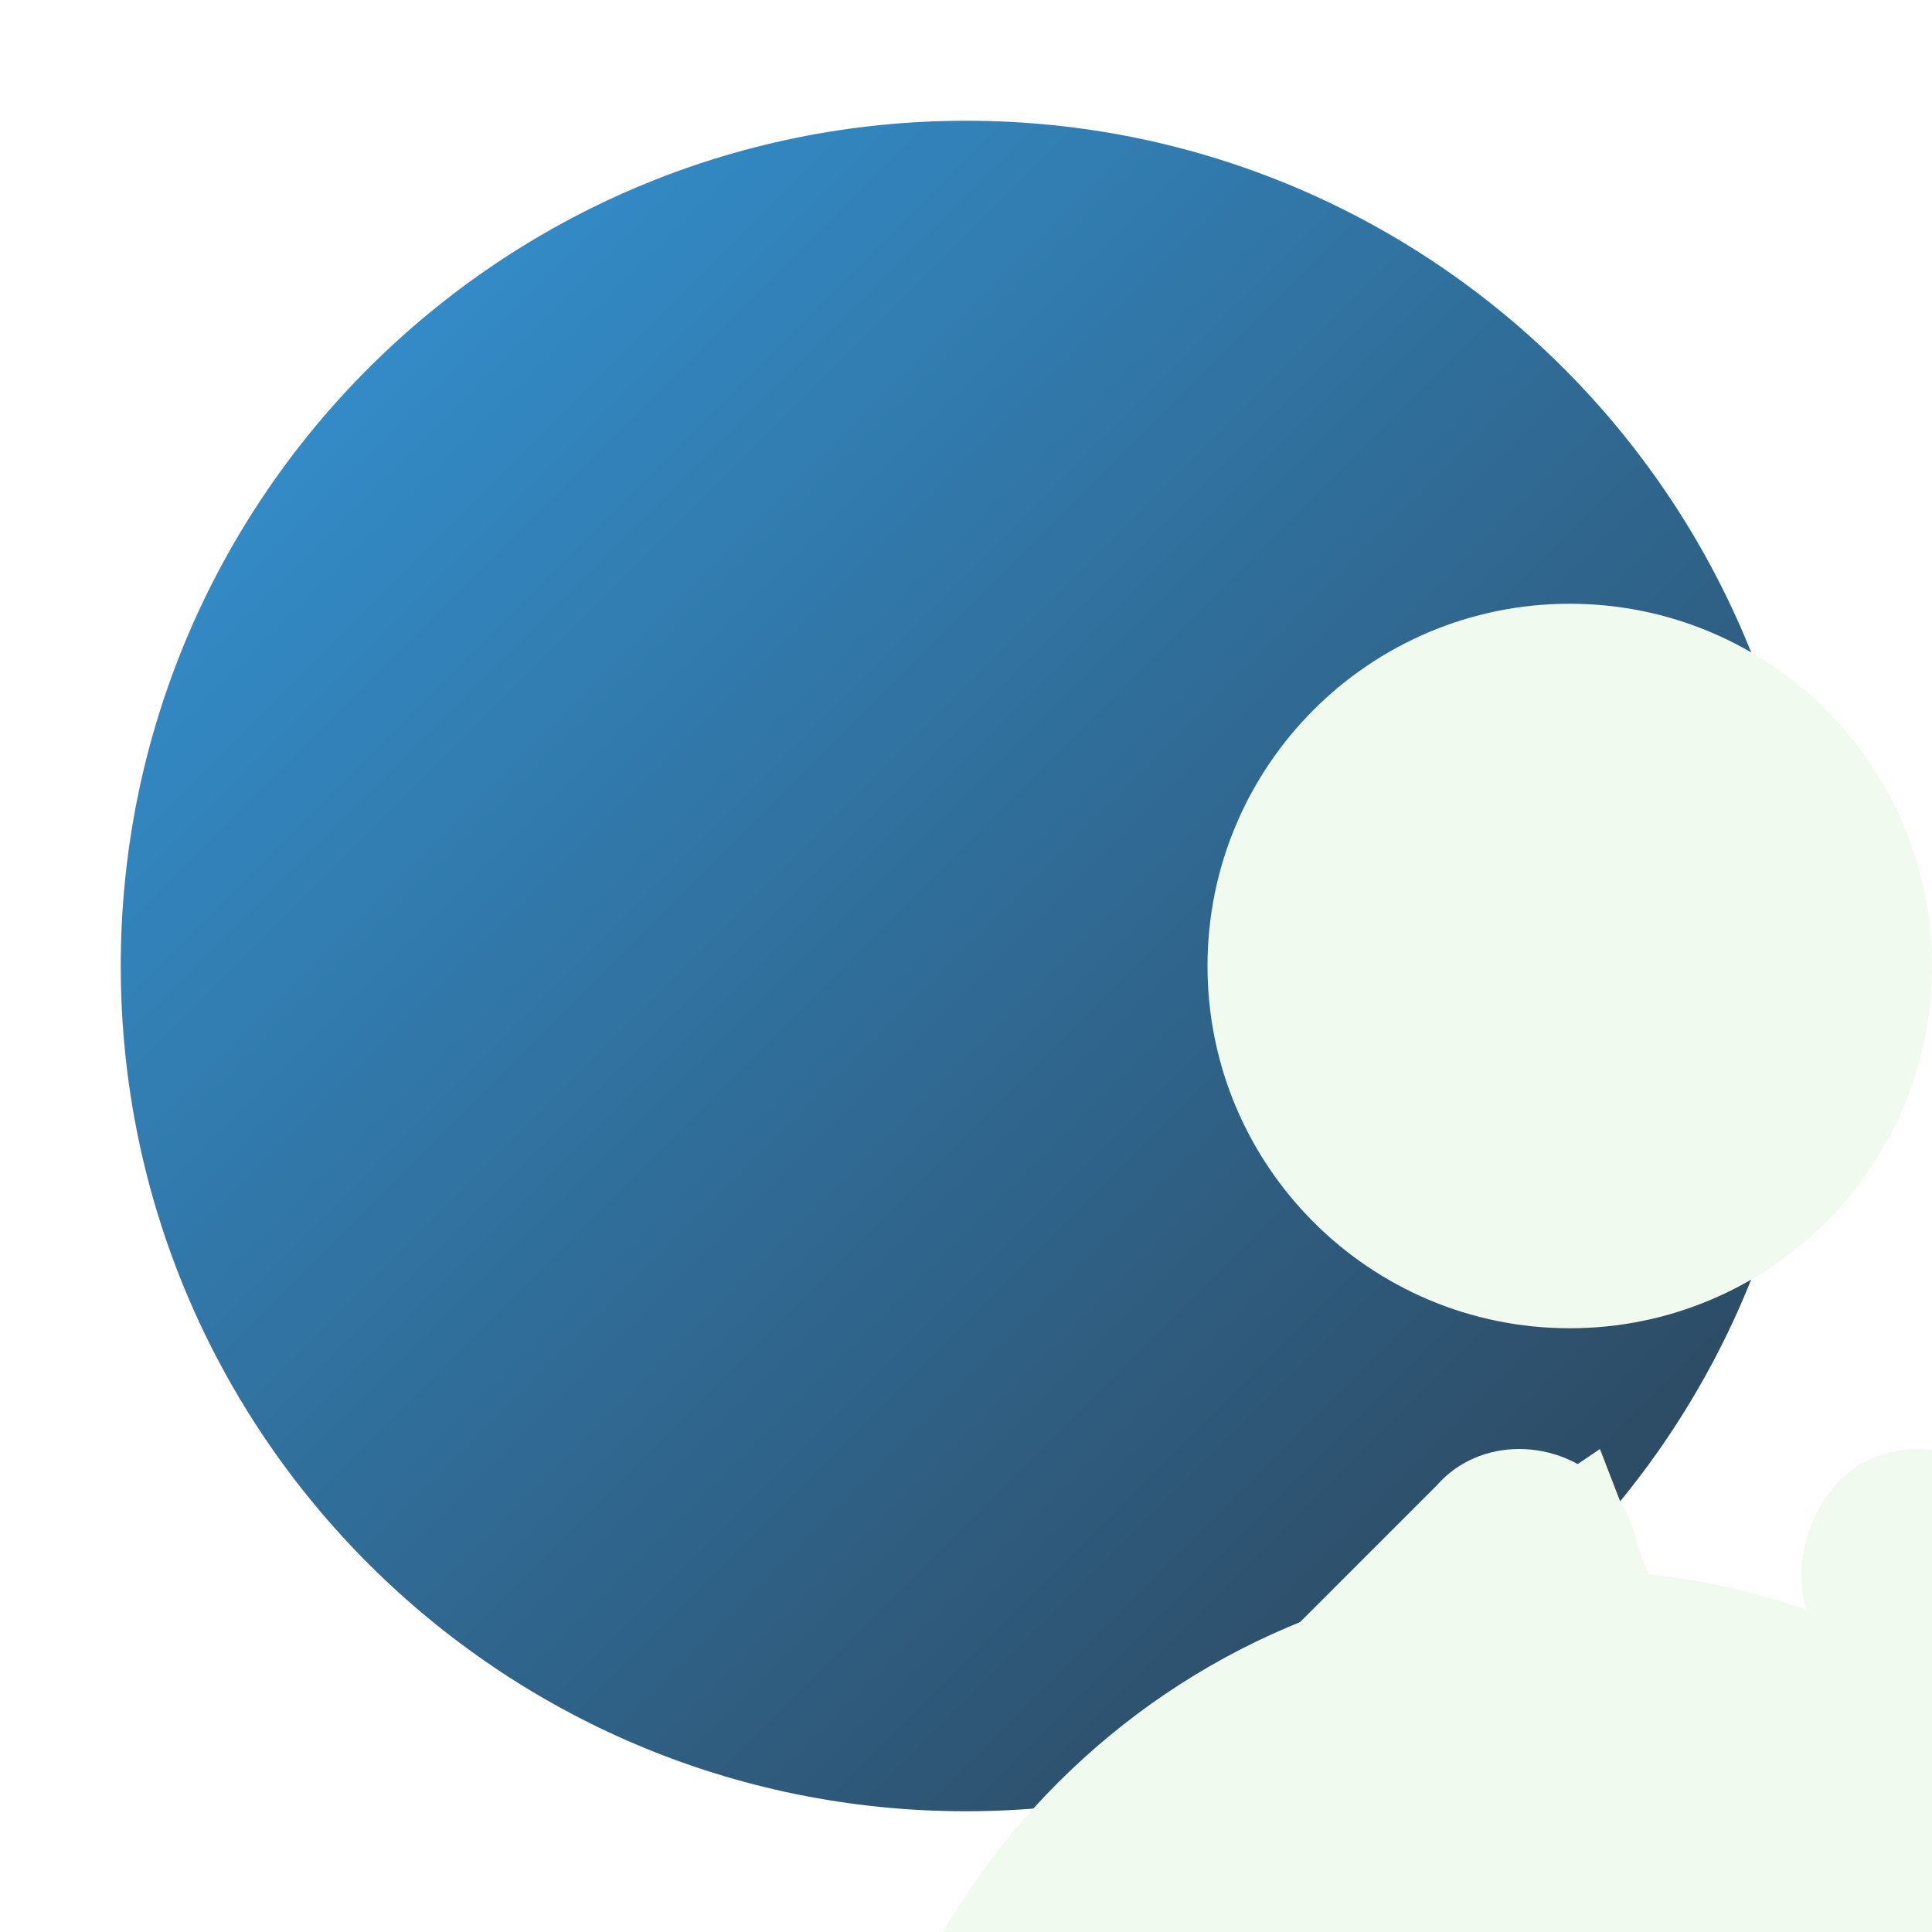
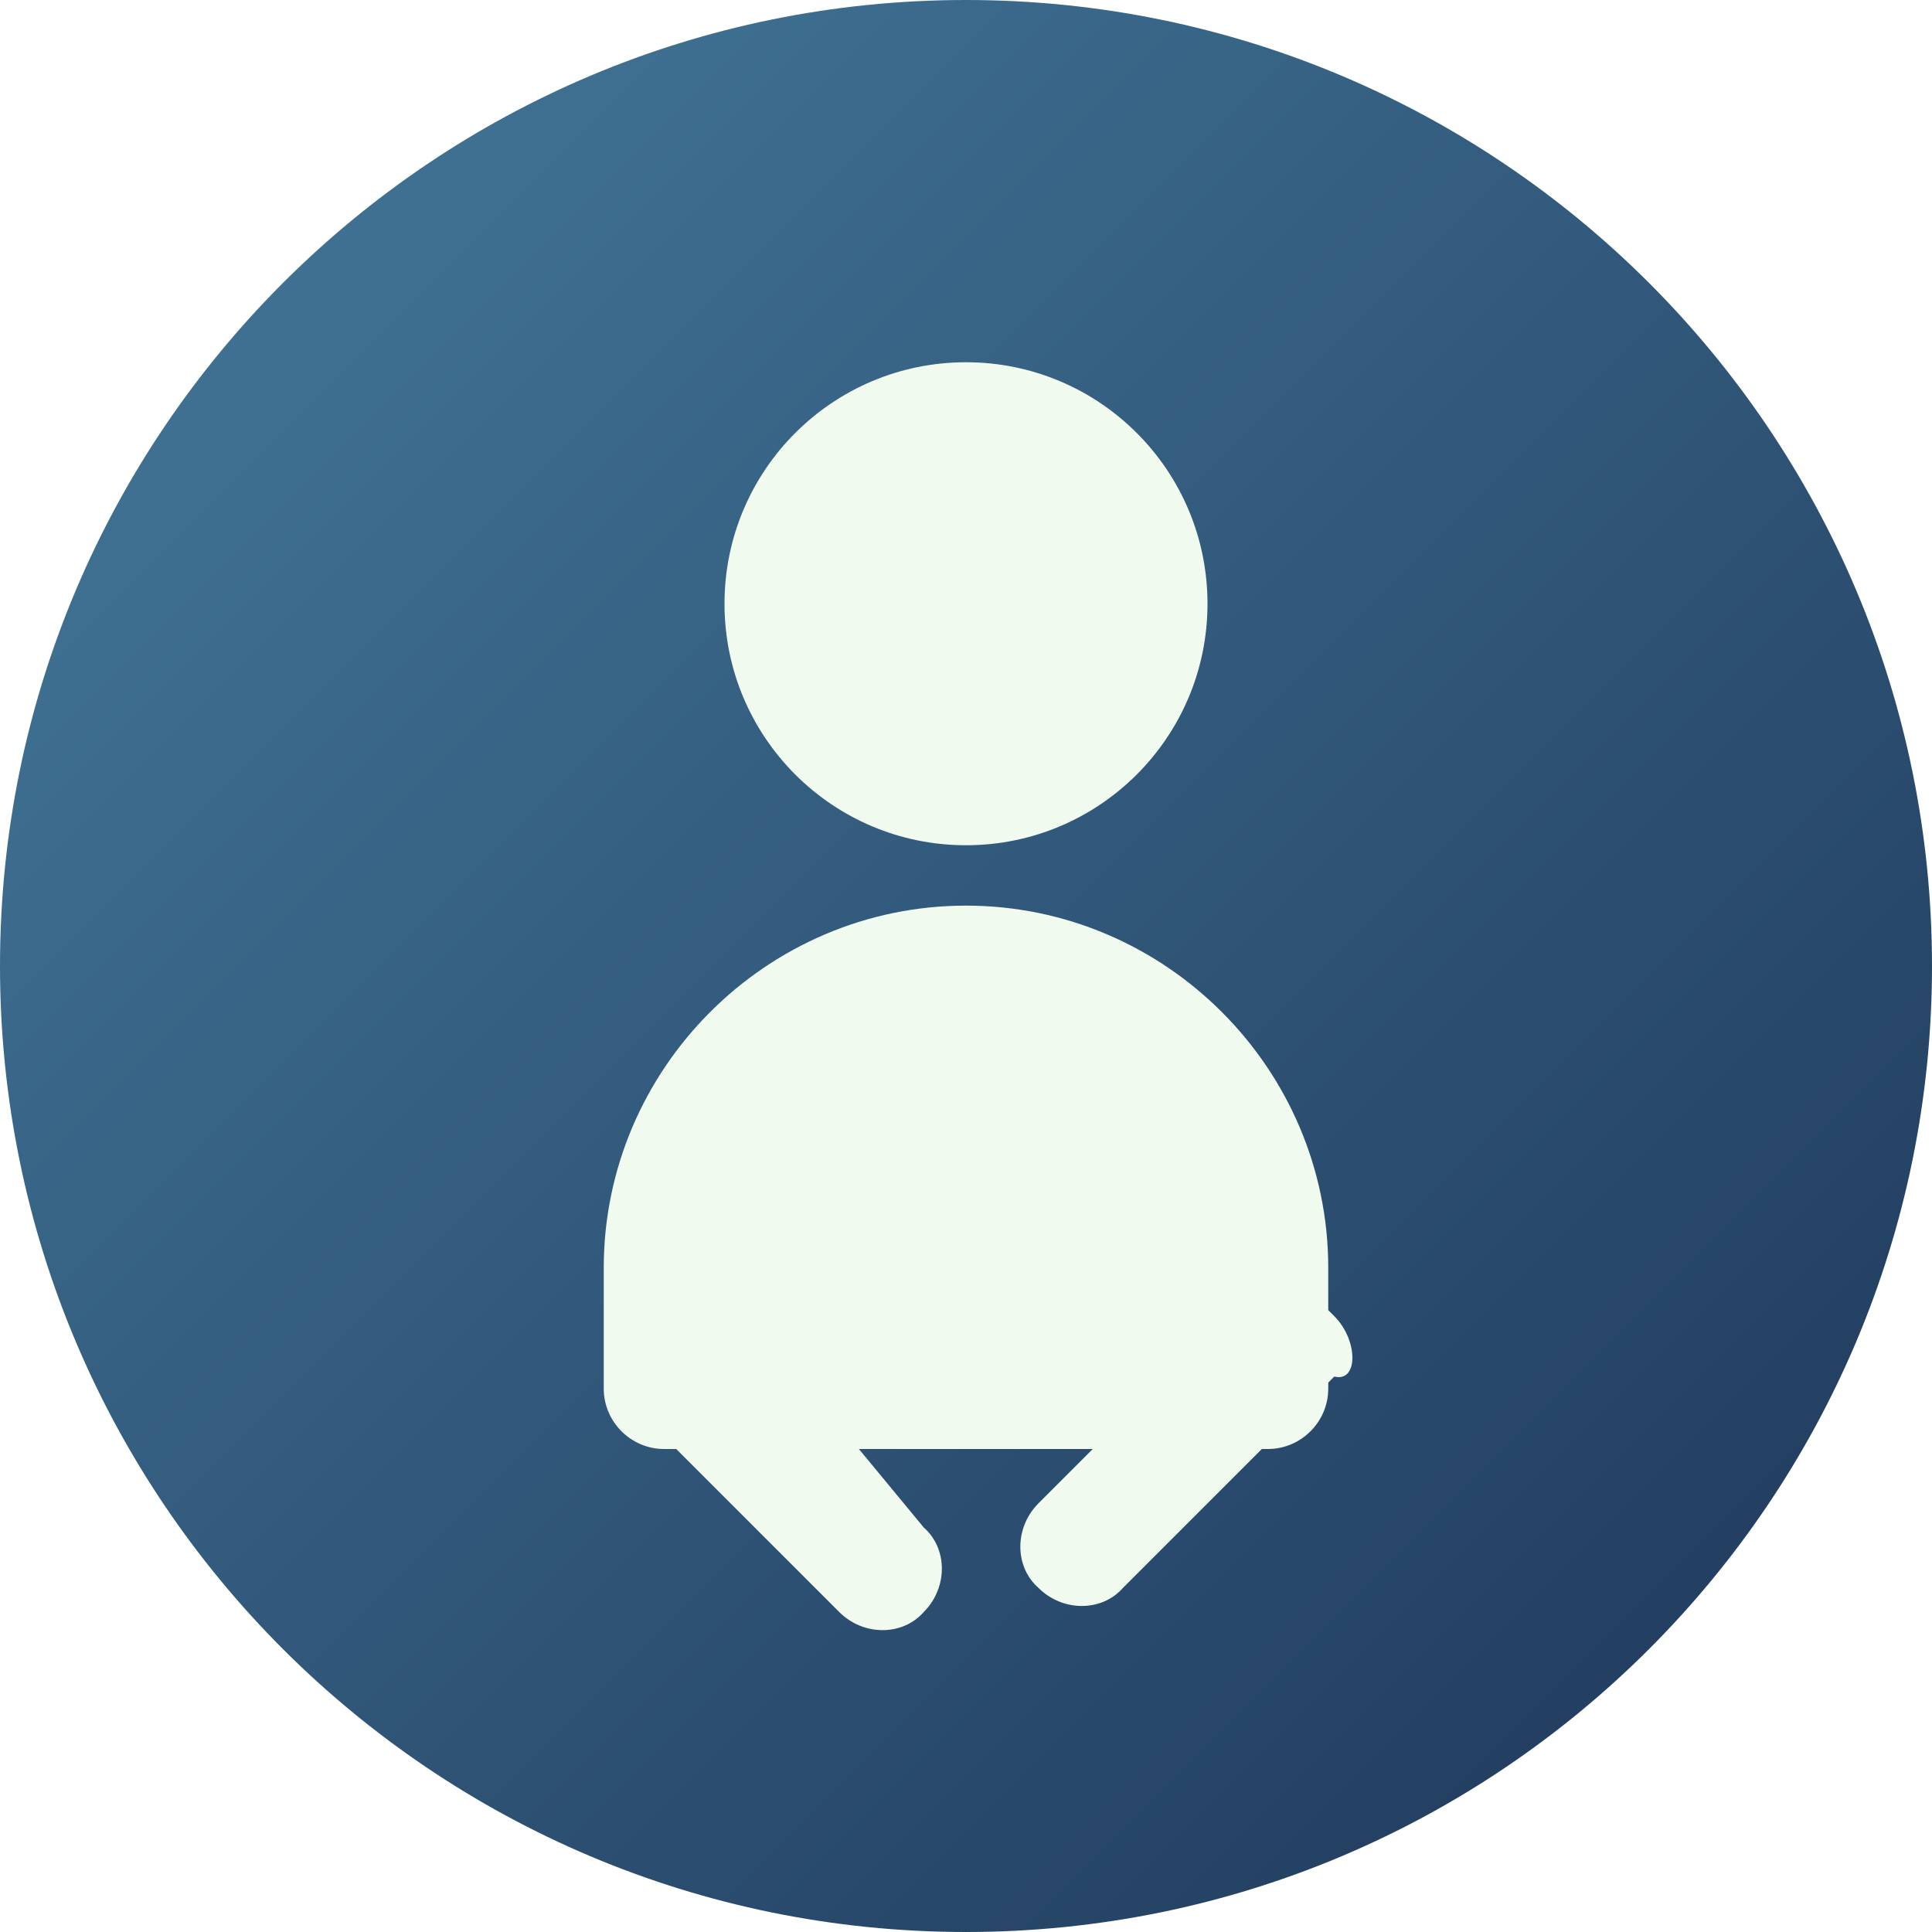
- <svg xmlns="http://www.w3.org/2000/svg" version="1.1" id="icon-svg" viewBox="0 0 32 32" xml:space="preserve" width="64" height="64">
+ <svg xmlns="http://www.w3.org/2000/svg" version="1.1" id="Layer_1" viewBox="0 0 64 64" xml:space="preserve" width="64" height="64">
  <defs>
    <linearGradient id="grad1" x1="0%" y1="0%" x2="100%" y2="100%">
-       <stop offset="0%" style="stop-color:#3498db;stop-opacity:1" />
-       <stop offset="100%" style="stop-color:#2c3e50;stop-opacity:1" />
+       <stop offset="0%" style="stop-color:#457b9d;stop-opacity:1" />
+       <stop offset="100%" style="stop-color:#1d3557;stop-opacity:1" />
    </linearGradient>
  </defs>
-   <g id="icon-group">
-     <circle cx="16" cy="16" r="14" fill="url(#grad1)" />
-     <g id="code-group" transform="translate(6, 10)">
+   <g id="icon">
+     <circle cx="32" cy="32" r="32" fill="url(#grad1)" />
+     <g id="code" transform="translate(10, 22)">
      <path fill="#f1faee" d="M20.6,14.6c-0.8-0.8-2.1-0.8-2.8,0l-7,7c-0.8,0.8-0.8,2.1,0,2.8l7,7c0.8,0.8,2.1,0.8,2.8,0         c0.8-0.8,0.8-2.1,0-2.8L16.8,24l3.8-3.8C21.4,16.7,21.4,15.4,20.6,14.6z" />
      <path fill="#f1faee" d="M34.2,21.6l-7-7c-0.8-0.8-2.1-0.8-2.8,0s-0.8,2.1,0,2.8L28.2,24l-3.8,3.8c-0.8,0.8-0.8,2.1,0,2.8         c0.8,0.8,2.1,0.8,2.8,0l7-7C35,23.8,35,22.4,34.2,21.6z" />
    </g>
-     <g id="person-group" transform="translate(12, 8)">
-       <circle fill="#f1faee" cx="14" cy="8" r="6" />
+     <g id="person" transform="translate(18, 12)">
+       <circle fill="#f1faee" cx="14" cy="8" r="8" />
      <path fill="#f1faee" d="M14,18c-6.6,0-12,5.4-12,12v4c0,1.1,0.9,2,2,2h20c1.1,0,2-0.9,2-2v-4C26,23.4,20.6,18,14,18z" />
    </g>
-     <g id="star-group" transform="translate(20, 24)">
-       <polygon fill="#f1faee" points="6.5,0 8.2,4.4 13,4.4 9.2,7.1 10.8,11.5 6.5,8.8 2.2,11.5 3.8,7.1 0,4.4 " />
+     <g id="star" transform="translate(24, 34)">
+       <polygon fill="#f1faee" points="6.5,0 8.2,4.4 13,4.4 9.2,7.1 10.8,11.5 6.5,8.8 2.2,11.5 3.8,7.1 0,4.4 4.8,4.4 " />
    </g>
  </g>
</svg>
